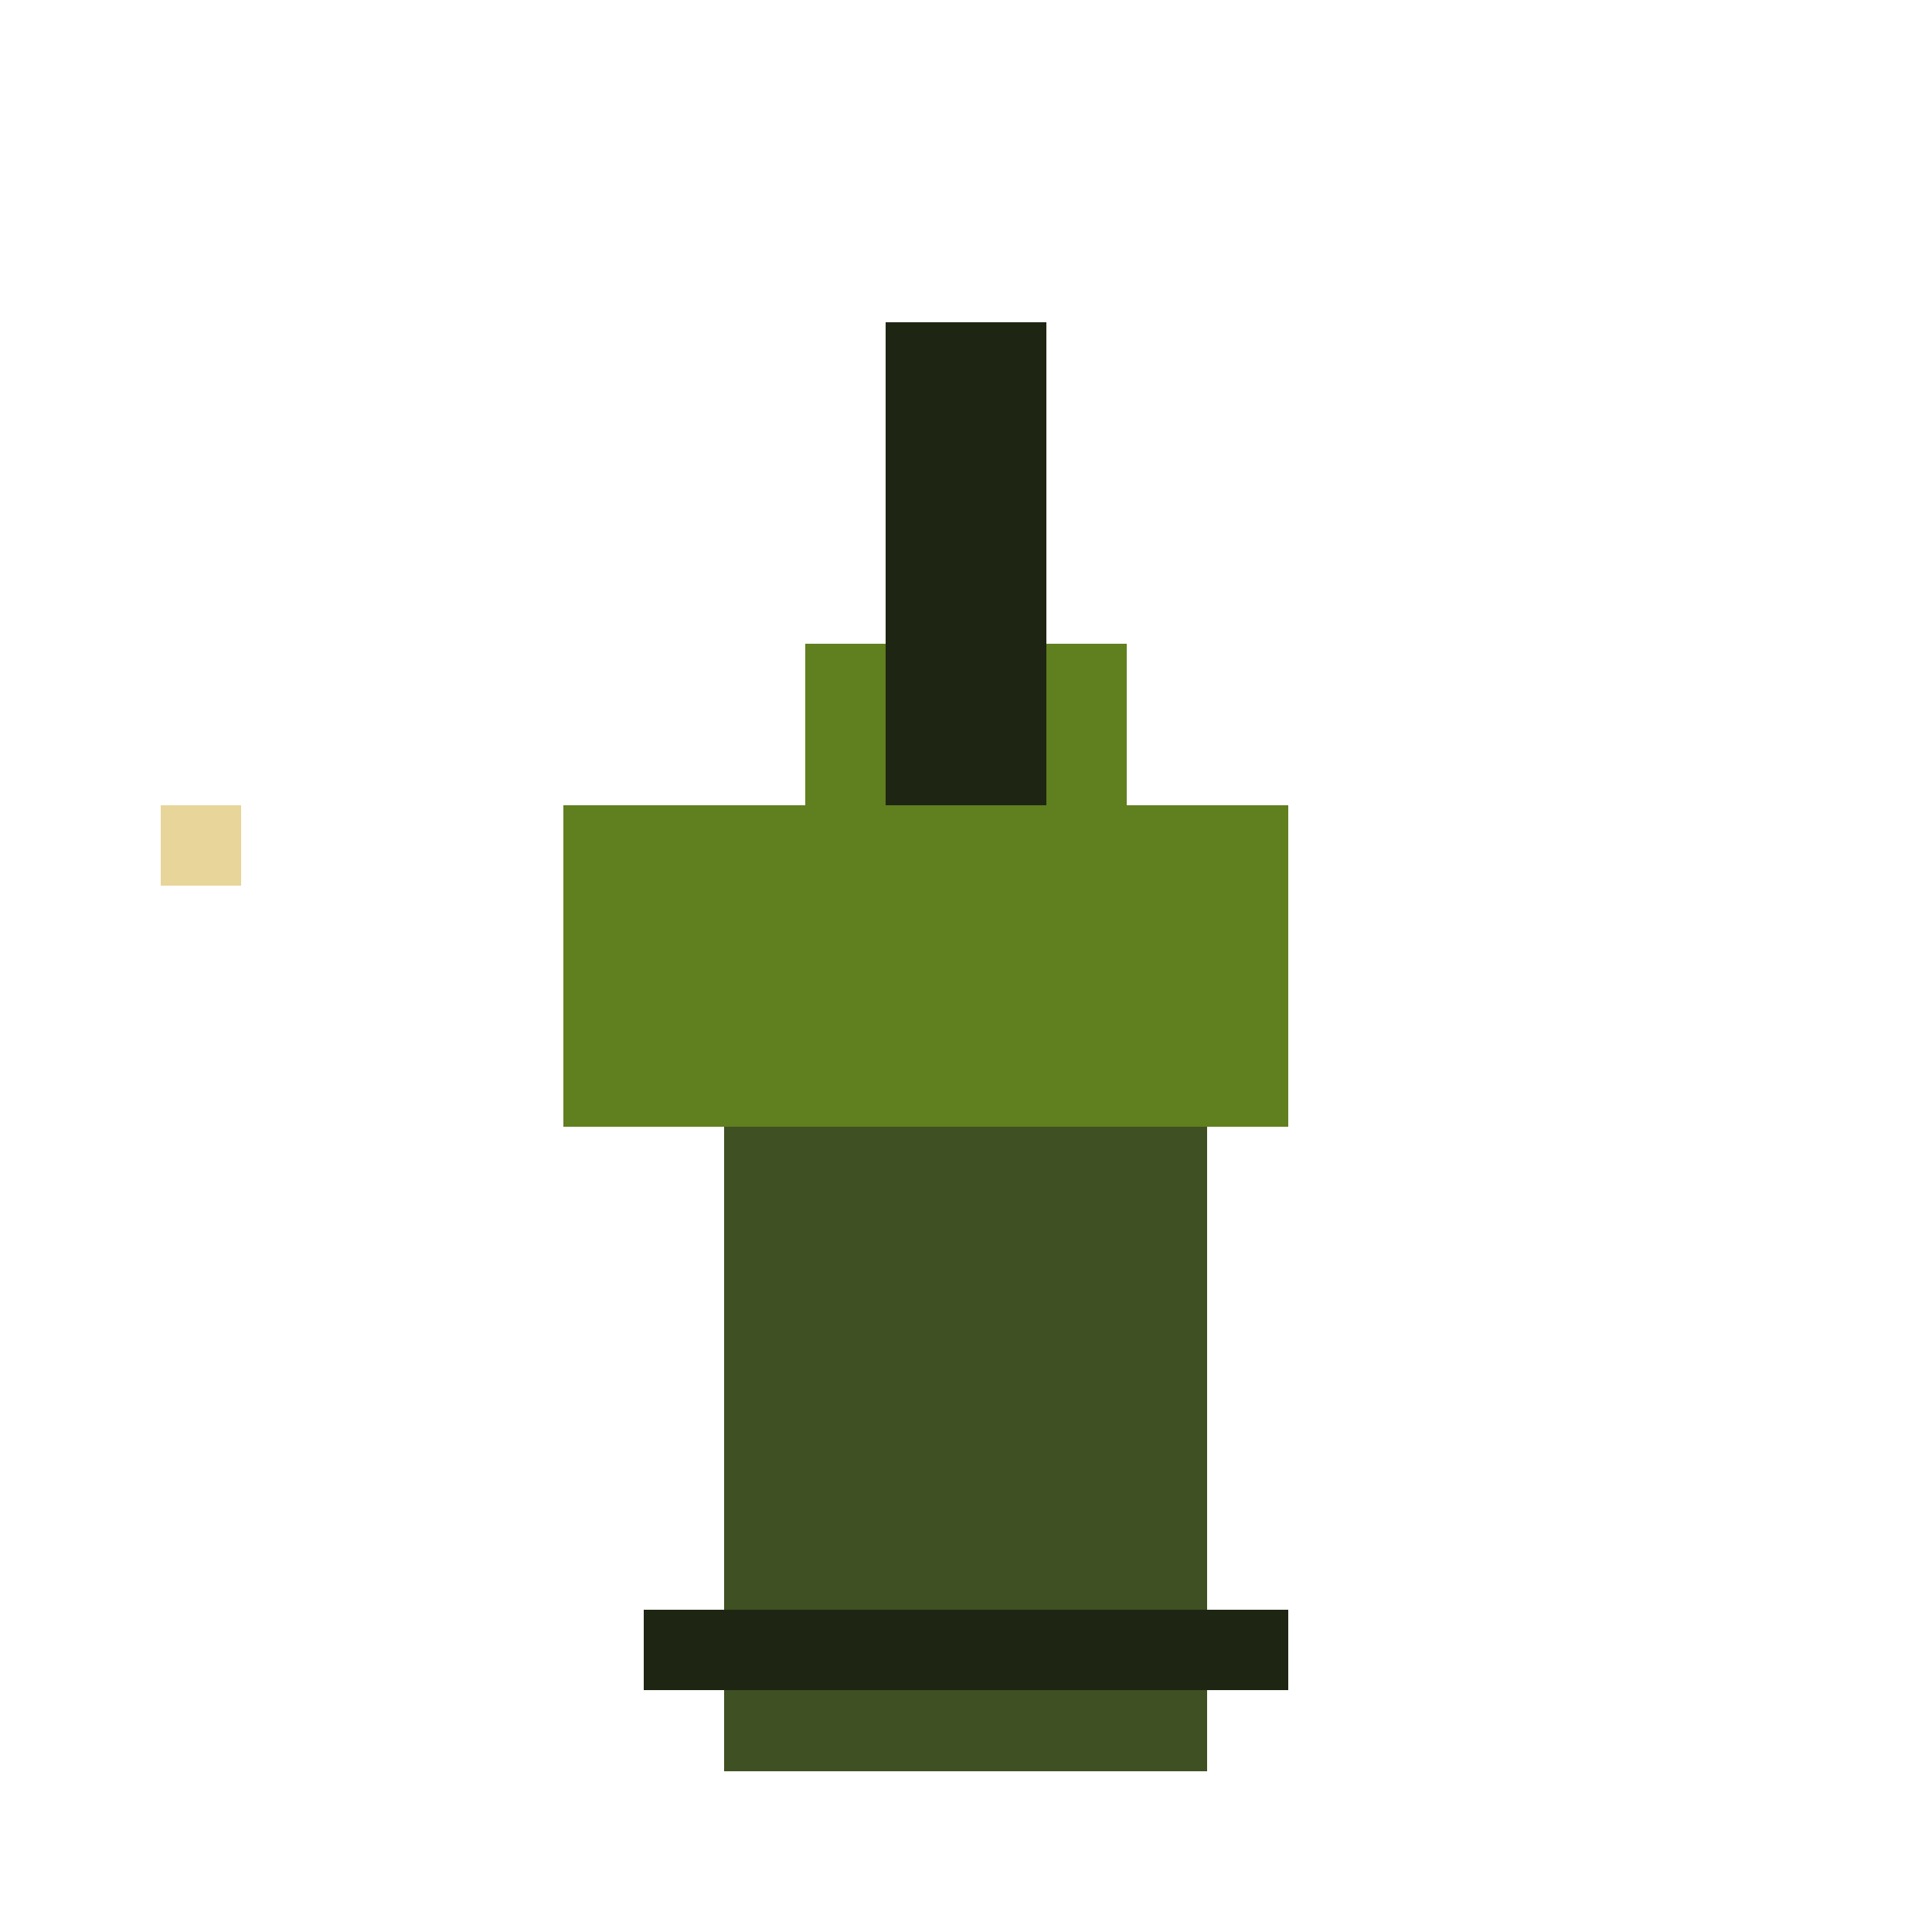
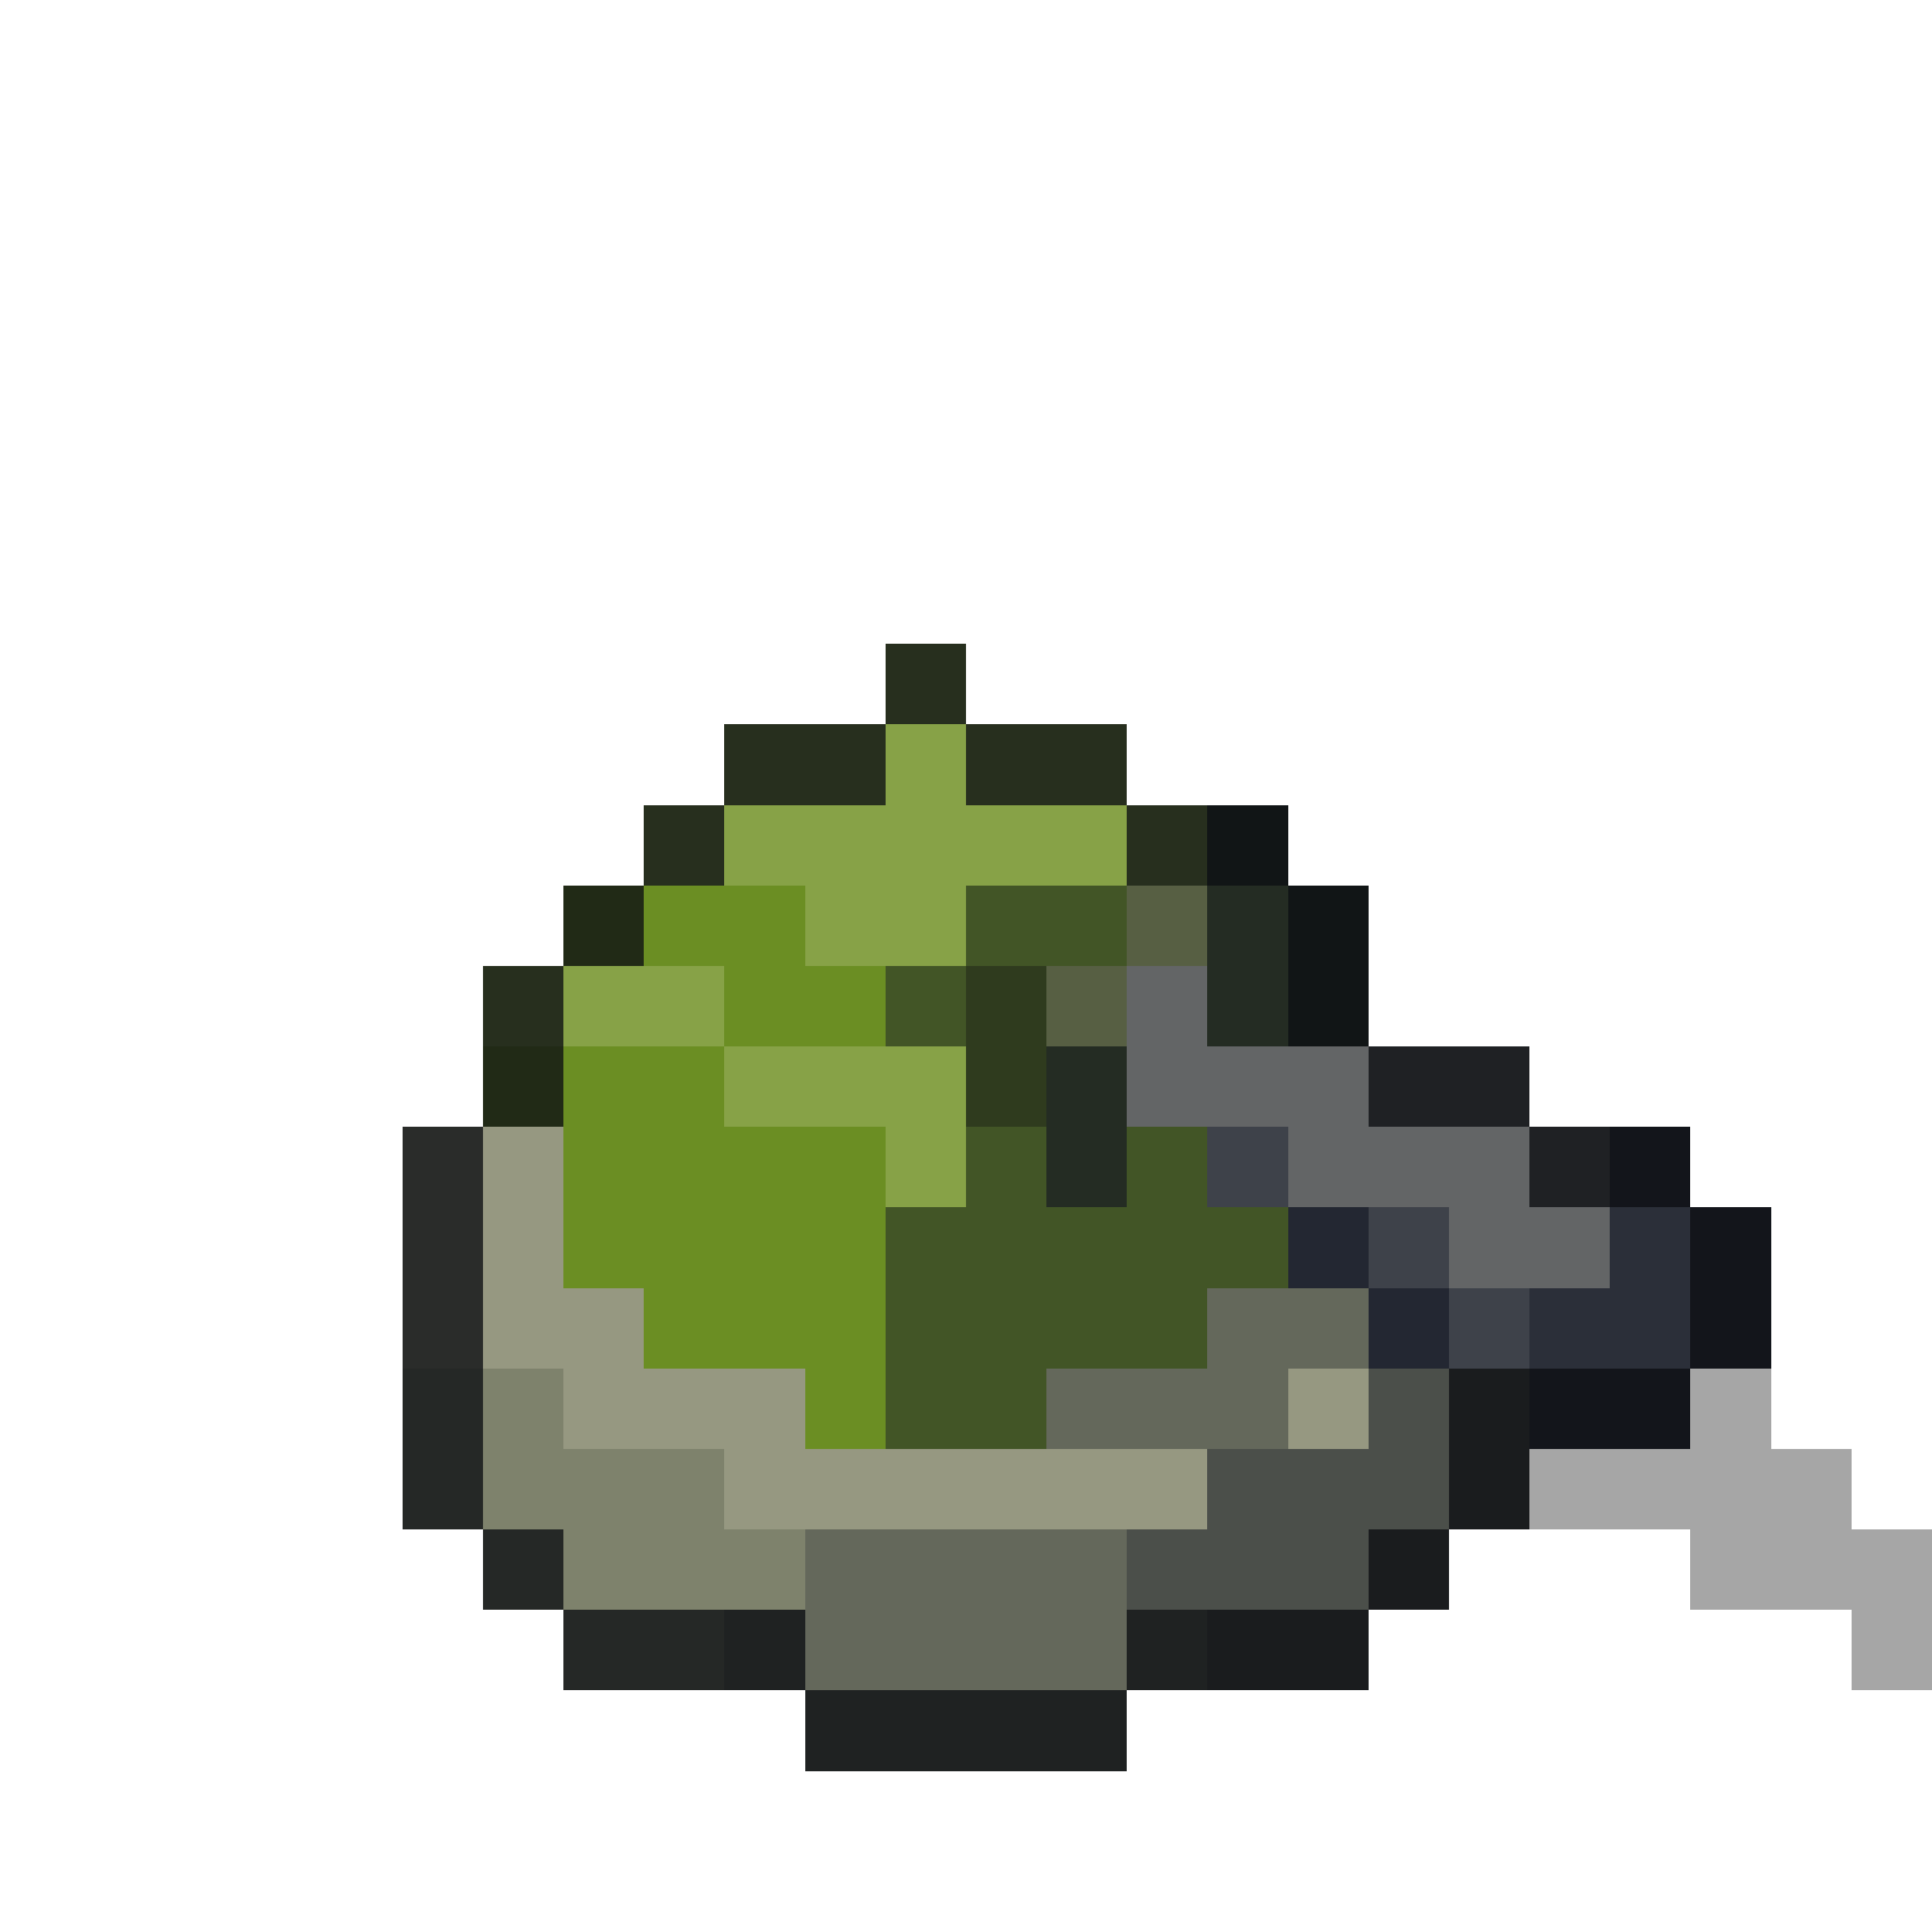
<svg xmlns="http://www.w3.org/2000/svg" width="24" height="24" viewBox="0 0 24 24" shape-rendering="crispEdges">
-   <rect x="9" y="13" width="6" height="9" fill="#3F5023" />
-   <rect x="8" y="20" width="8" height="1" fill="#1E2613" />
-   <rect x="7" y="10" width="9" height="4" fill="#607F1F" />
-   <rect x="10" y="8" width="4" height="2" fill="#607F1F" />
-   <rect x="11" y="4" width="2" height="6" fill="#1E2613" />
-   <rect x="2" y="10" width="1" height="1" fill="#E8D599" />
+   <rect x="11" y="8" width="1" height="1" fill="#272F1E" />
+   <rect x="9" y="9" width="2" height="1" fill="#272F1E" />
+   <rect x="11" y="9" width="1" height="1" fill="#87A247" />
+   <rect x="12" y="9" width="2" height="1" fill="#272F1E" />
+   <rect x="8" y="10" width="1" height="1" fill="#272F1E" />
+   <rect x="9" y="10" width="5" height="1" fill="#87A247" />
+   <rect x="14" y="10" width="1" height="1" fill="#272F1E" />
+   <rect x="15" y="10" width="1" height="1" fill="#111516" />
+   <rect x="7" y="11" width="1" height="1" fill="#212A16" />
+   <rect x="8" y="11" width="2" height="1" fill="#6B8E23" />
+   <rect x="10" y="11" width="2" height="1" fill="#87A247" />
+   <rect x="12" y="11" width="2" height="1" fill="#425526" />
+   <rect x="14" y="11" width="1" height="1" fill="#575F43" />
+   <rect x="15" y="11" width="1" height="1" fill="#242C23" />
+   <rect x="16" y="11" width="1" height="1" fill="#111516" />
+   <rect x="6" y="12" width="1" height="1" fill="#272F1E" />
+   <rect x="7" y="12" width="2" height="1" fill="#87A247" />
+   <rect x="9" y="12" width="2" height="1" fill="#6B8E23" />
+   <rect x="11" y="12" width="1" height="1" fill="#425526" />
+   <rect x="12" y="12" width="1" height="1" fill="#2F3B1E" />
+   <rect x="13" y="12" width="1" height="1" fill="#575F43" />
+   <rect x="14" y="12" width="1" height="1" fill="#636566" />
+   <rect x="15" y="12" width="1" height="1" fill="#242C23" />
+   <rect x="16" y="12" width="1" height="1" fill="#111516" />
+   <rect x="6" y="13" width="1" height="1" fill="#212A16" />
+   <rect x="7" y="13" width="2" height="1" fill="#6B8E23" />
+   <rect x="9" y="13" width="3" height="1" fill="#87A247" />
+   <rect x="12" y="13" width="1" height="1" fill="#2F3B1E" />
+   <rect x="13" y="13" width="1" height="1" fill="#242C23" />
+   <rect x="14" y="13" width="3" height="1" fill="#636566" />
+   <rect x="17" y="13" width="2" height="1" fill="#1F2124" />
+   <rect x="5" y="14" width="1" height="1" fill="#2A2C2A" />
+   <rect x="6" y="14" width="1" height="1" fill="#969881" />
+   <rect x="7" y="14" width="4" height="1" fill="#6B8E23" />
+   <rect x="11" y="14" width="1" height="1" fill="#87A247" />
+   <rect x="12" y="14" width="1" height="1" fill="#425526" />
+   <rect x="13" y="14" width="1" height="1" fill="#242C23" />
+   <rect x="14" y="14" width="1" height="1" fill="#425526" />
+   <rect x="15" y="14" width="1" height="1" fill="#3E424A" />
+   <rect x="16" y="14" width="3" height="1" fill="#636566" />
+   <rect x="19" y="14" width="1" height="1" fill="#1F2124" />
+   <rect x="20" y="14" width="1" height="1" fill="#13151B" />
+   <rect x="5" y="15" width="1" height="1" fill="#2A2C2A" />
+   <rect x="6" y="15" width="1" height="1" fill="#969881" />
+   <rect x="7" y="15" width="4" height="1" fill="#6B8E23" />
+   <rect x="11" y="15" width="5" height="1" fill="#425526" />
+   <rect x="16" y="15" width="1" height="1" fill="#232732" />
+   <rect x="17" y="15" width="1" height="1" fill="#3E424A" />
+   <rect x="18" y="15" width="2" height="1" fill="#636566" />
+   <rect x="20" y="15" width="1" height="1" fill="#2B2F39" />
+   <rect x="21" y="15" width="1" height="1" fill="#13151B" />
+   <rect x="5" y="16" width="1" height="1" fill="#2A2C2A" />
+   <rect x="6" y="16" width="2" height="1" fill="#969881" />
+   <rect x="8" y="16" width="3" height="1" fill="#6B8E23" />
+   <rect x="11" y="16" width="4" height="1" fill="#425526" />
+   <rect x="15" y="16" width="2" height="1" fill="#64685B" />
+   <rect x="17" y="16" width="1" height="1" fill="#232732" />
+   <rect x="18" y="16" width="1" height="1" fill="#3E424A" />
+   <rect x="19" y="16" width="2" height="1" fill="#2B2F39" />
+   <rect x="21" y="16" width="1" height="1" fill="#13151B" />
+   <rect x="5" y="17" width="1" height="1" fill="#252826" />
+   <rect x="6" y="17" width="1" height="1" fill="#7E826C" />
+   <rect x="7" y="17" width="3" height="1" fill="#969881" />
+   <rect x="10" y="17" width="1" height="1" fill="#6B8E23" />
+   <rect x="11" y="17" width="2" height="1" fill="#425526" />
+   <rect x="13" y="17" width="3" height="1" fill="#64685B" />
+   <rect x="16" y="17" width="1" height="1" fill="#969881" />
+   <rect x="17" y="17" width="1" height="1" fill="#4B4F4A" />
+   <rect x="18" y="17" width="1" height="1" fill="#1A1C1E" />
+   <rect x="19" y="17" width="2" height="1" fill="#13151B" />
+   <rect x="21" y="17" width="1" height="1" fill="#000000" fill-opacity="0.35" />
+   <rect x="5" y="18" width="1" height="1" fill="#252826" />
+   <rect x="6" y="18" width="3" height="1" fill="#7E826C" />
+   <rect x="9" y="18" width="6" height="1" fill="#969881" />
+   <rect x="15" y="18" width="3" height="1" fill="#4B4F4A" />
+   <rect x="18" y="18" width="1" height="1" fill="#1A1C1E" />
+   <rect x="19" y="18" width="4" height="1" fill="#000000" fill-opacity="0.35" />
+   <rect x="6" y="19" width="1" height="1" fill="#252826" />
+   <rect x="7" y="19" width="3" height="1" fill="#7E826C" />
+   <rect x="10" y="19" width="4" height="1" fill="#64685B" />
+   <rect x="14" y="19" width="3" height="1" fill="#4B4F4A" />
+   <rect x="17" y="19" width="1" height="1" fill="#1A1C1E" />
+   <rect x="21" y="19" width="3" height="1" fill="#000000" fill-opacity="0.35" />
+   <rect x="7" y="20" width="2" height="1" fill="#252826" />
+   <rect x="9" y="20" width="1" height="1" fill="#1F2222" />
+   <rect x="10" y="20" width="4" height="1" fill="#64685B" />
+   <rect x="14" y="20" width="1" height="1" fill="#1F2222" />
+   <rect x="15" y="20" width="2" height="1" fill="#1A1C1E" />
+   <rect x="23" y="20" width="1" height="1" fill="#000000" fill-opacity="0.35" />
+   <rect x="10" y="21" width="4" height="1" fill="#1F2222" />
</svg>
